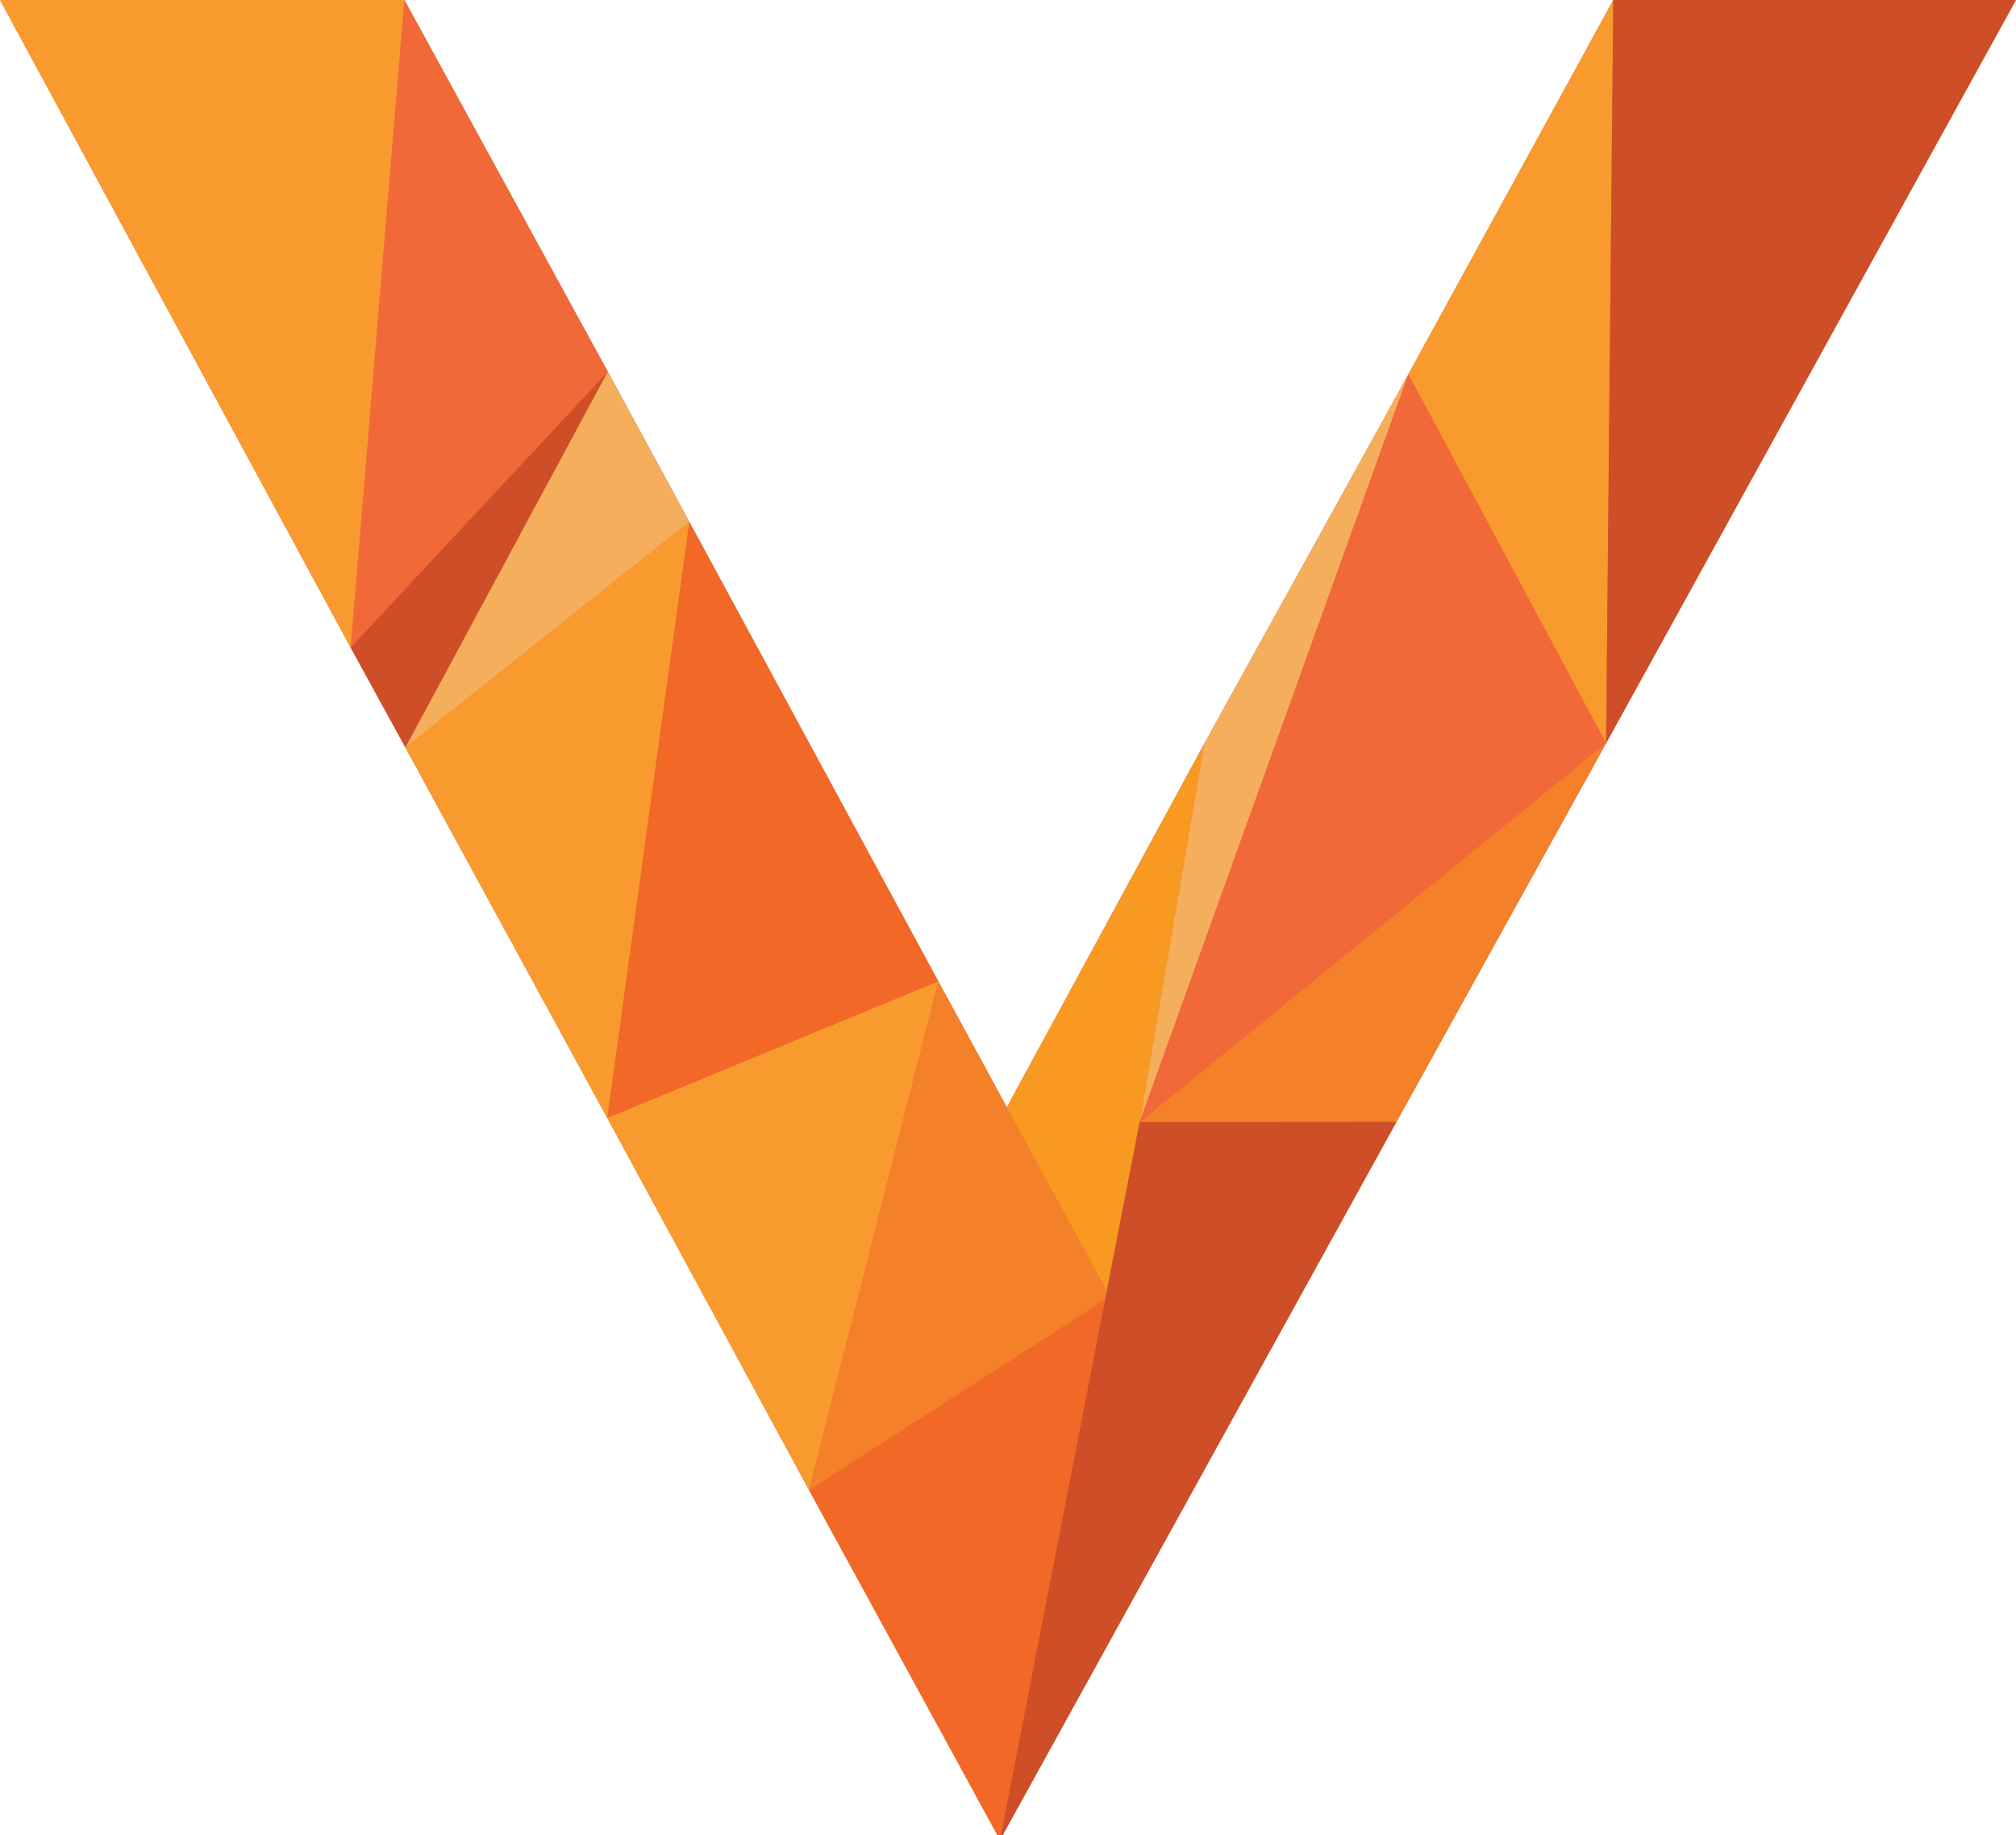
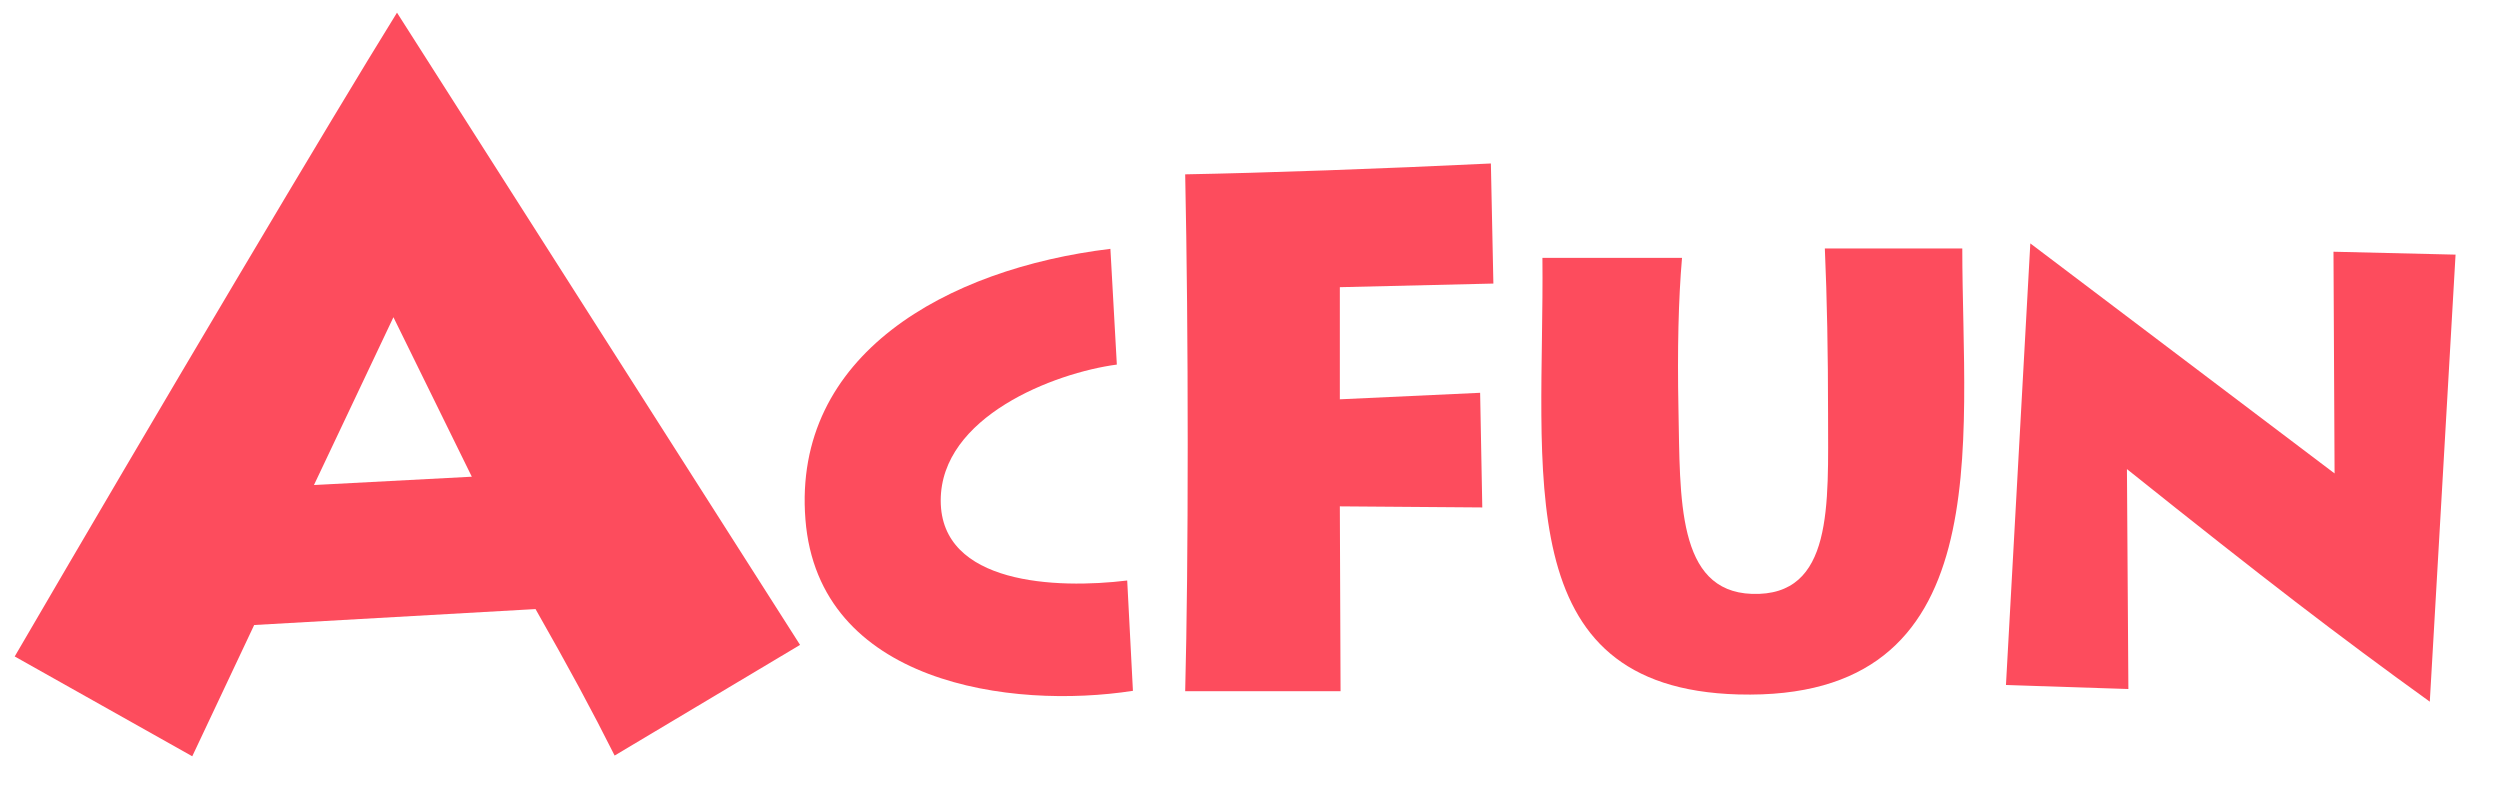
- <svg xmlns="http://www.w3.org/2000/svg" width="35.16" height="32" viewBox="0 0 256 233">
-   <path fill="#F16938" d="M0 0h51.35l25.818 47.193l10.363 19.092l20.064 37.037l11.55 21.306l8.706 16.003l6.374-11.731l18.688-34.412l16.799-30.412l9.139-16.557L204.866 0H256l-22.951 41.618l-29.088 52.762l-26.626 48.111l-50.341 91.192l46.368-84.004l-46.376 84.01l-24.255-44.436l-21.452-39.573l-4.165-7.678l-25.647-47.079l-2.412-4.408l-4.536-8.271z" />
-   <path d="m44.525 82.237l-.006.007z" />
-   <path fill="#284E64" d="m144.694 142.654l.024-.124l8.204-48.032zm59.255-48.269l-26.625 48.118l-50.332 91.176l.002.004l50.341-91.192l26.626-48.111l29.088-52.762zm.91-94.379l-8.547 15.618l8.55-15.618zM44.525 82.237l32.64-35.029zm6.948 12.686L87.52 66.29zm0 0l-2.418-4.408l2.412 4.408l25.647 47.079l4.165 7.678l-4.168-7.688z" />
-   <path fill="#284E64" d="m60.466 78.223l16.7-31.015L87.518 66.29l20.076 37.032L87.53 66.285L77.168 47.193L51.358.006h-.005l25.812 47.202zm75.13 76.647l.118.218l4.833 8.885zm34.116-90.794l-16.8 30.412l-18.687 34.412l18.697-34.402z" />
-   <path fill="#F16827" d="m102.731 189.253l24.255 44.436l13.349-68.627z" />
-   <path fill="#F48029" d="m140.547 163.973l-4.833-8.885l-16.569-30.46l-16.414 64.625l37.604-24.191z" />
-   <path fill="#F89A2E" d="m77.111 141.992l4.168 7.688l21.452 39.573l16.414-64.625z" />
-   <path fill="#F16827" d="m77.111 141.992l42.034-17.364l-11.55-21.306L87.519 66.29z" />
-   <path fill="#F89921" d="m144.694 142.654l8.228-48.156l-18.697 34.402l-6.374 11.731l7.745 14.239l4.951 9.103z" />
-   <path fill="#F89A2E" d="m51.473 94.923l25.638 47.069L87.519 66.29z" />
-   <path fill="#F48029" d="m177.324 142.503l26.625-48.118l-59.231 48.145z" />
-   <path fill="#F4AE5C" d="m77.165 47.208l-16.7 31.015l-8.992 16.7L87.52 66.29zm67.553 95.322l34.133-95.011l-9.139 16.557l-16.79 30.422z" />
-   <path fill="#CD4E27" d="m51.473 94.923l8.993-16.7l16.699-31.015l-32.64 35.029l-.006.007l4.536 8.271z" />
-   <path fill="#F16938" d="m203.949 94.385l-25.098-46.866l-34.133 95.01zM44.525 82.237l32.64-35.029L51.353.006L51.35 0l-6.831 82.244z" />
-   <path fill="#F89A2E" d="m203.949 94.385l.917-94.379V0l-.003.006l-8.55 15.618l-17.462 31.895zM51.349 0H0l44.519 82.244z" />
-   <path fill="#CD4E27" d="M204.866 0v.006l-.917 94.379l29.1-52.767L256 0zm-60.148 142.53l-.024.124l-4.147 21.319l-.212 1.089l-13.349 68.627l.006-.01l50.332-91.176z" />
+ <svg xmlns="http://www.w3.org/2000/svg" width="94px" height="30px" viewBox="0 0 94 30" version="1.1">
+   <g id="acfunlogo" stroke="none" stroke-width="1" fill="none" fill-rule="evenodd">
+     <g id="分组">
+       <rect id="矩形" x="0.002" y="0" width="92.973" height="30" />
+       <path d="M14.927,0.476 L30.082,24.248 L23.11,28.409 C22.696,27.583 22.252,26.73 21.778,25.852 C21.303,24.974 20.756,23.99 20.136,22.901 L9.557,23.5 L7.229,28.436 L0.553,24.683 C3.302,19.967 6.07,15.261 8.857,10.567 C11.645,5.872 13.668,2.508 14.927,0.476 Z M14.793,11.927 L11.805,18.237 L17.74,17.924 L14.793,11.927 Z" id="合并形状" fill="#FD4C5D" />
+       <path d="M41.751,9.356 C41.751,9.356 41.993,13.708 41.993,13.708 C39.638,14.021 35.371,15.666 35.371,18.821 C35.371,21.976 39.718,22.153 42.383,21.827 C42.383,21.827 42.598,25.975 42.598,25.975 C38.036,26.682 30.768,25.716 30.284,19.529 C29.799,13.341 35.586,10.104 41.751,9.356 Z" id="路径-3" fill="#FD4C5D" />
+       <path d="M44.563,6.555 C46.049,6.528 47.821,6.478 49.88,6.405 C51.938,6.332 53.997,6.246 56.057,6.147 L56.151,10.662 L50.378,10.798 L50.378,15.014 L55.653,14.769 L55.734,19.08 L50.378,19.039 L50.405,25.988 L44.563,25.988 C44.626,23.509 44.658,20.413 44.658,16.7 C44.658,12.987 44.626,9.606 44.563,6.555 Z" id="路径-4" fill="#FD4C5D" />
+       <path d="M63.244,9.696 C63.11,11.247 63.065,13.141 63.11,15.381 C63.177,18.74 63.038,22.23 65.869,22.33 C68.951,22.439 68.735,18.971 68.735,15.558 C68.735,13.282 68.695,11.21 68.614,9.343 C72.06,9.343 73.782,9.343 73.782,9.343 C73.782,16.673 75.222,26.383 65.357,26.111 C56.652,25.871 58.076,17.729 57.995,9.696 C57.995,9.696 59.745,9.696 63.244,9.696 Z" id="路径-5" fill="#FD4C5D" />
+       <path d="M76.34,9.152 L75.424,25.757 L80.027,25.907 L79.973,17.638 C82.541,19.692 84.654,21.356 86.313,22.629 C87.971,23.903 89.653,25.154 91.36,26.383 L92.329,9.574 L87.739,9.465 L87.78,17.801 L76.34,9.152 Z" id="路径-6" fill="#FD4C5D" />
+     </g>
+     <rect id="矩形" x="0" y="5.68434189e-14" width="94" height="30" />
+   </g>
</svg>
